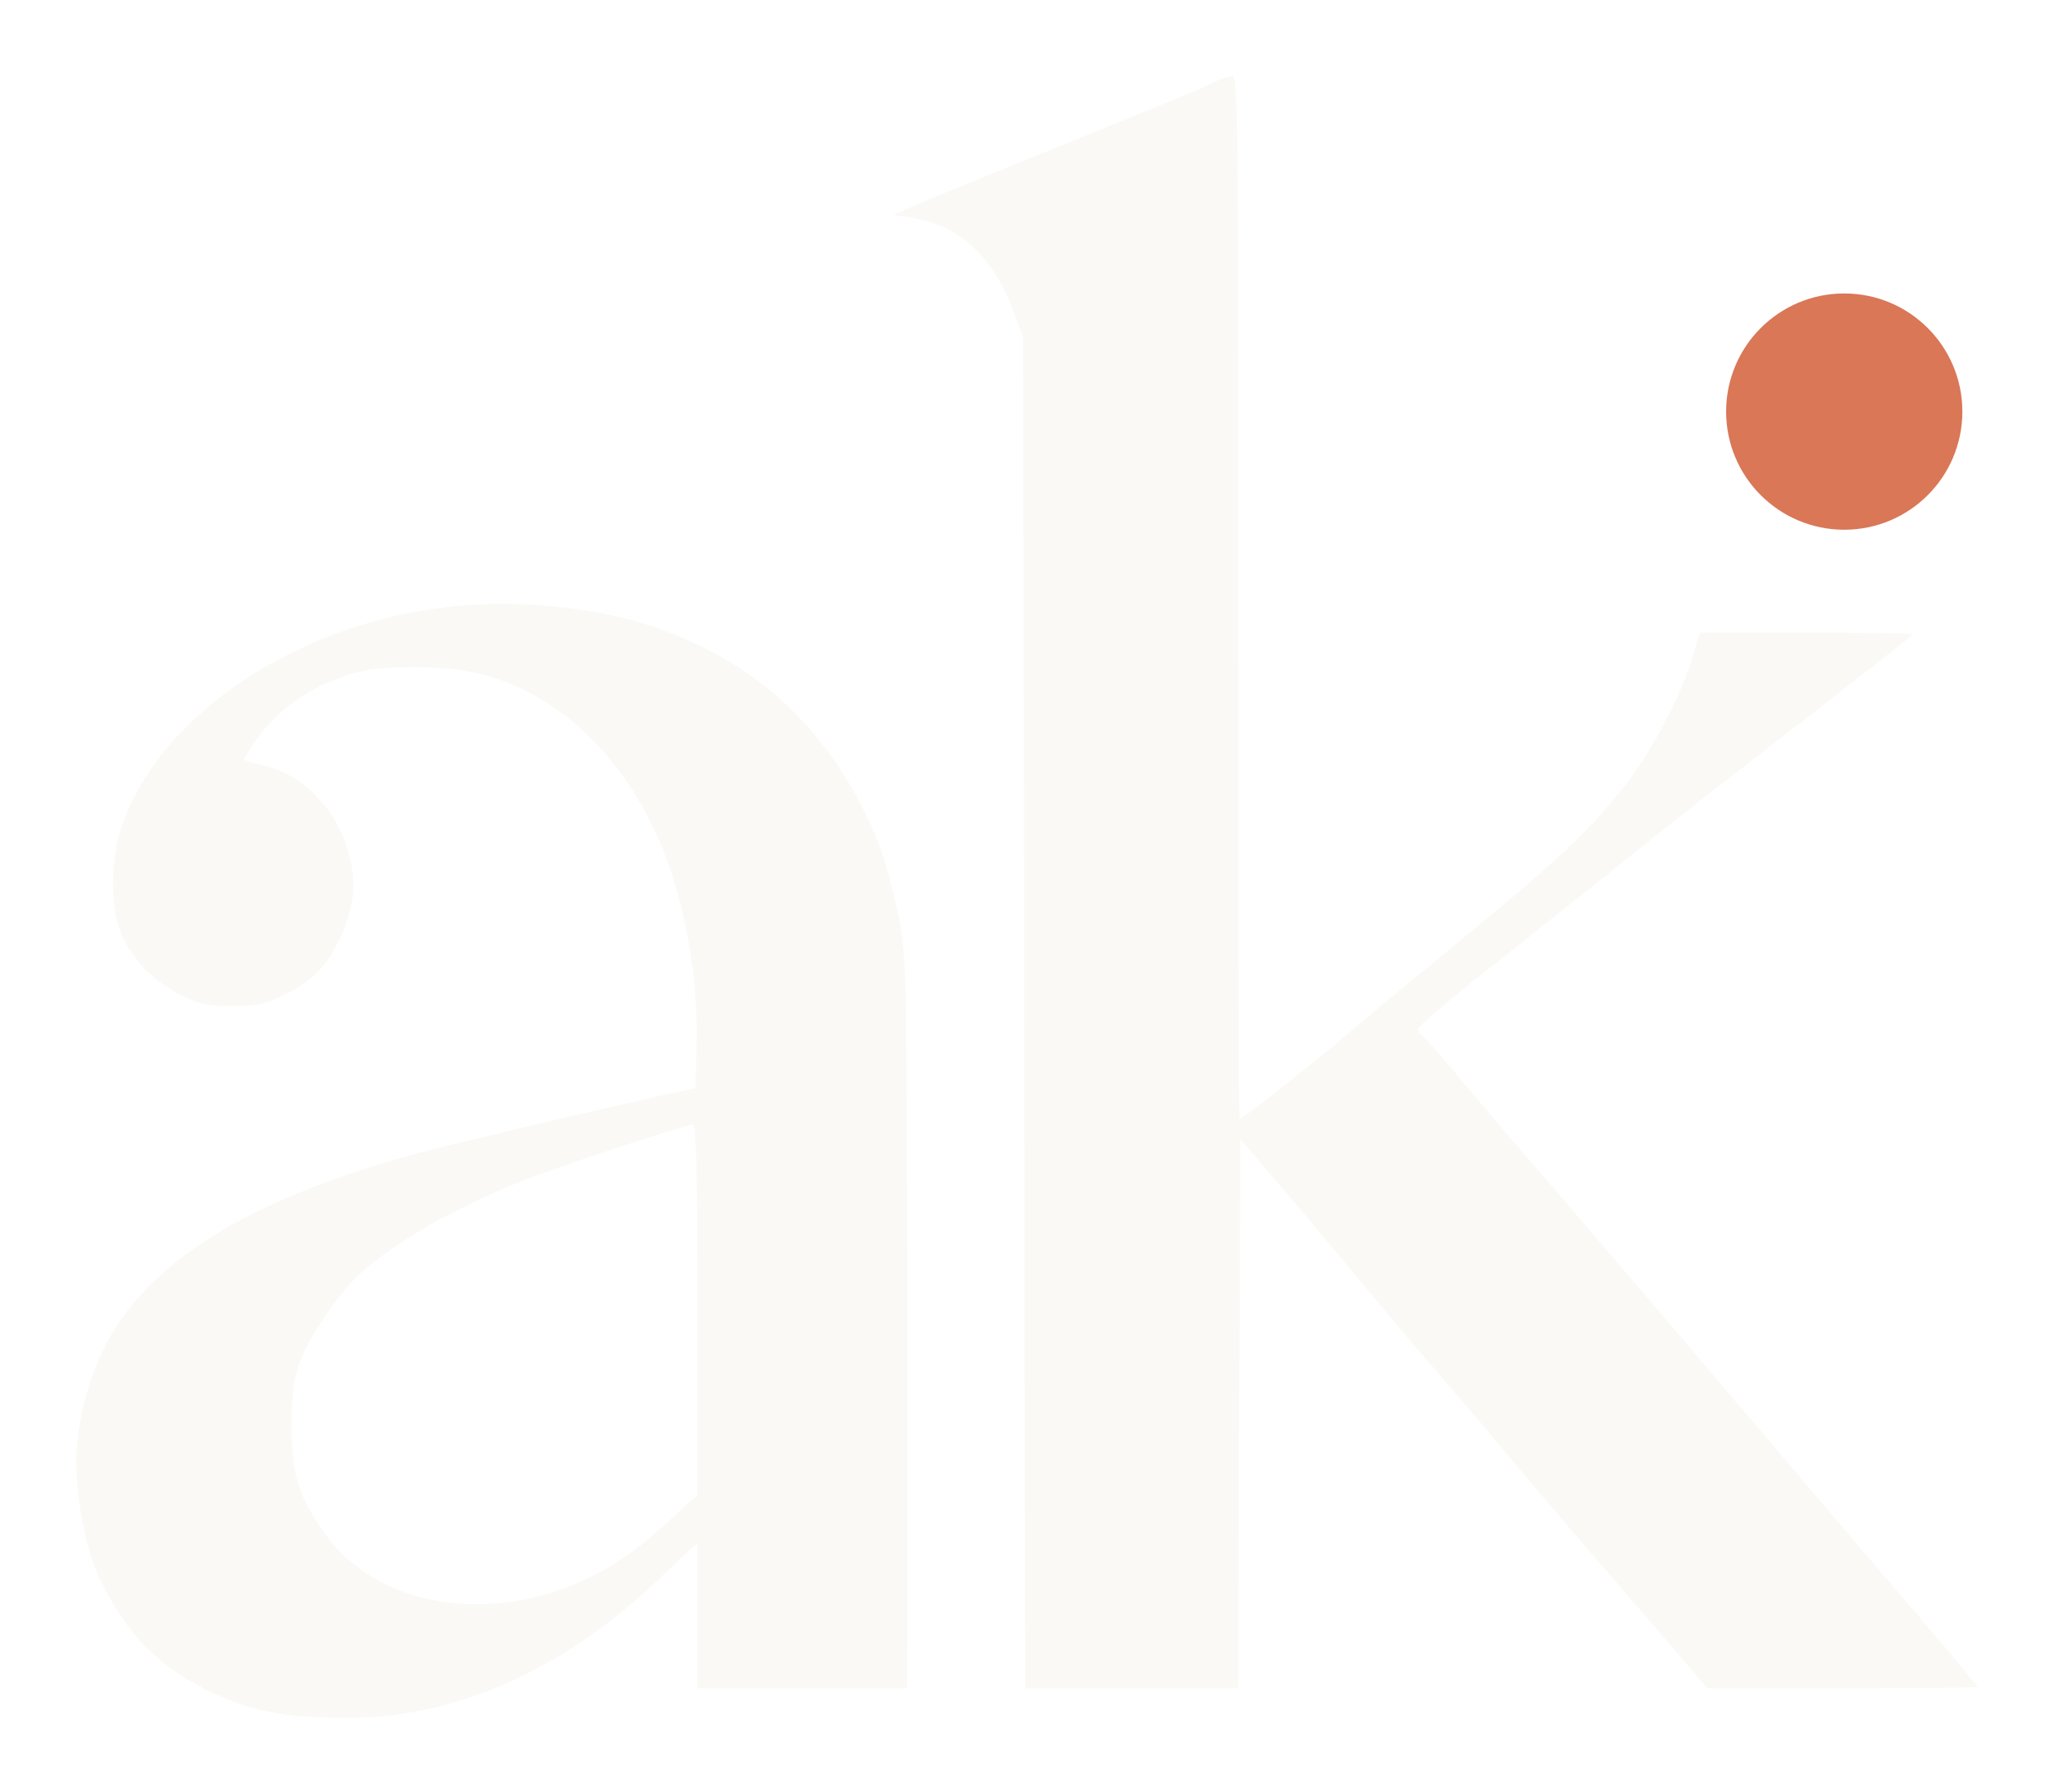
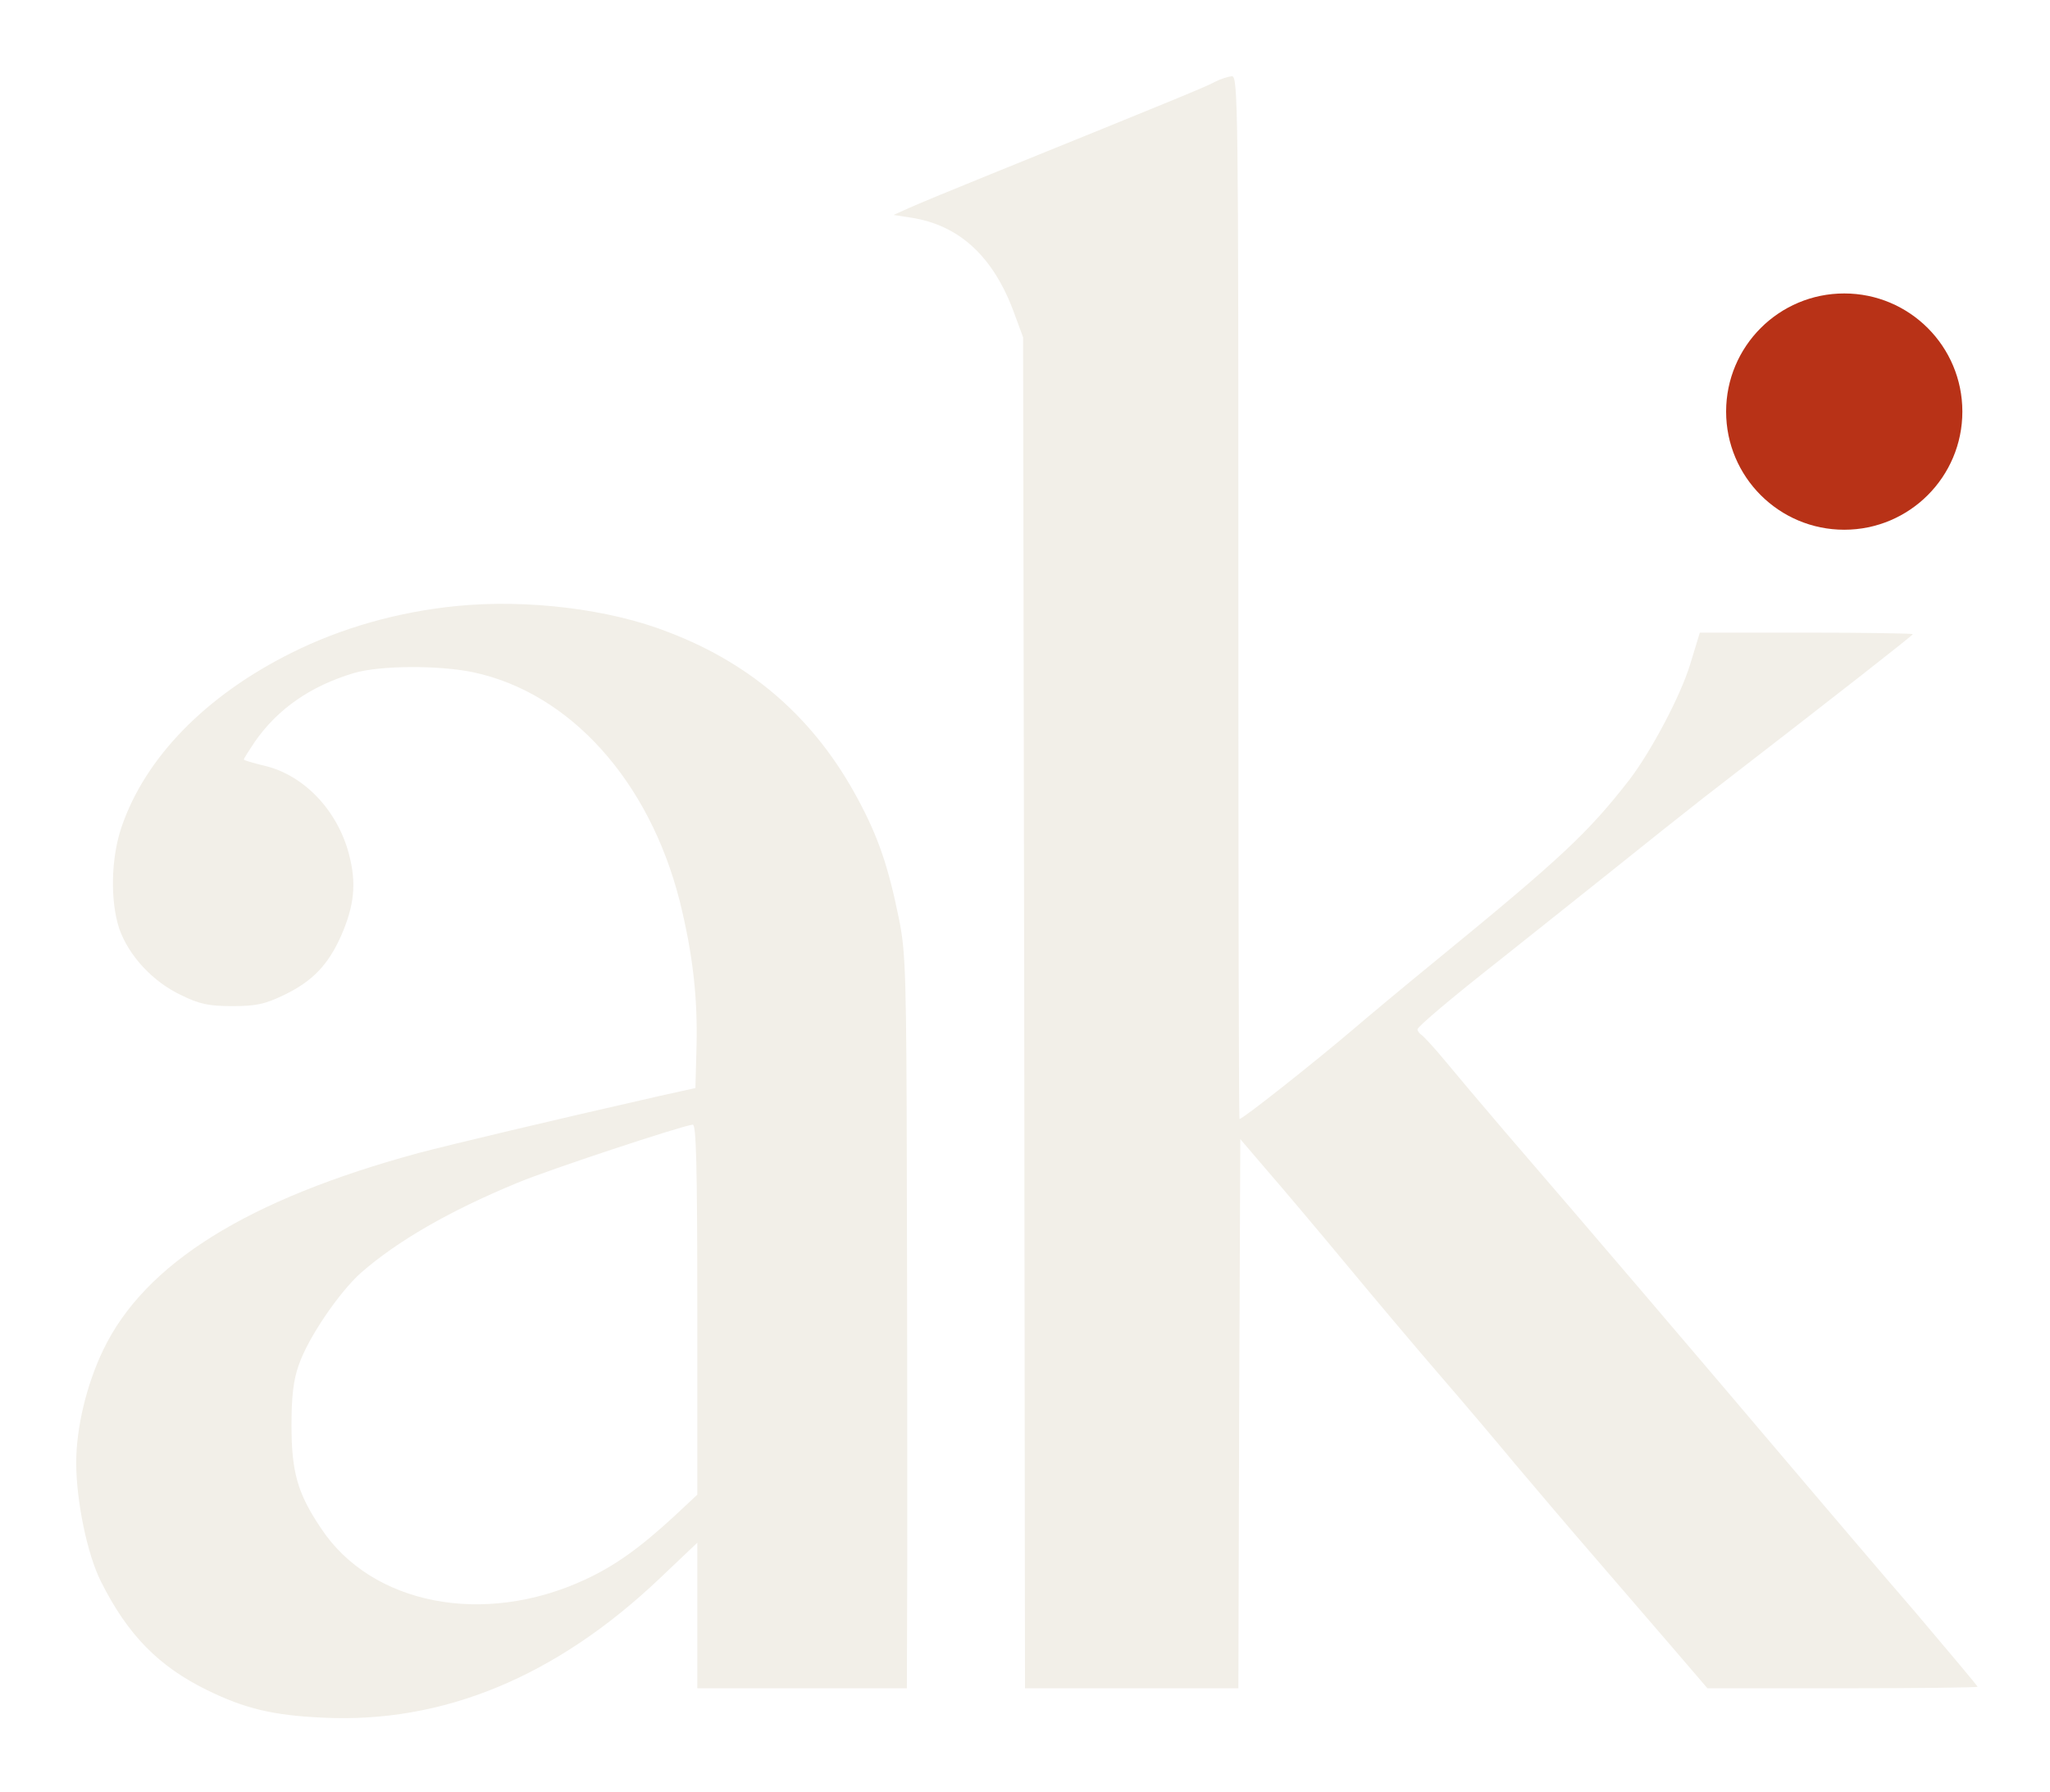
<svg xmlns="http://www.w3.org/2000/svg" viewBox="0 0 538 470" role="img" aria-labelledby="akgolf-title" fill="none">
  <g transform="translate(0,470) scale(0.1,-0.1)">
-     <path d="M3190 4486 c-23 -13 -109 -48 -585 -241 -99 -40 -198 -81 -220 -91 l-40 -18 45 -7 c127 -19 217 -102 271 -249 l24 -65 3 -1772 2 -1773 280 0 280 0 2 721 3 720 71 -83 c40 -46 132 -155 205 -243 73 -88 185 -221 249 -295 64 -74 152 -178 195 -230 44 -52 137 -162 209 -245 71 -82 167 -194 213 -247 l84 -98 355 0 c194 0 354 2 354 4 0 2 -73 89 -162 194 -90 104 -219 256 -288 337 -319 376 -552 649 -790 925 -59 69 -130 153 -158 187 -28 34 -56 64 -62 68 -5 3 -10 10 -10 14 0 7 90 83 221 186 42 33 163 130 270 215 107 86 223 178 259 206 378 292 550 427 550 430 0 2 -126 4 -279 4 l-280 0 -25 -82 c-25 -83 -102 -228 -159 -303 -108 -139 -178 -205 -502 -470 -87 -71 -189 -156 -225 -187 -100 -85 -293 -238 -297 -234 -2 1 -3 618 -3 1369 0 1297 -1 1367 -17 1367 -10 -1 -29 -7 -43 -14z M1200 3110 c-155 -15 -305 -58 -435 -123 -225 -112 -384 -275 -446 -457 -28 -82 -30 -194 -6 -267 25 -71 88 -139 162 -174 49 -24 73 -29 135 -29 62 0 85 5 135 29 75 36 116 79 150 155 35 80 41 138 21 214 -30 116 -119 209 -223 233 -29 7 -53 14 -53 16 0 3 13 23 29 47 60 86 146 146 260 180 68 20 222 21 313 2 254 -54 462 -285 542 -601 34 -138 47 -250 44 -380 l-3 -110 -95 -21 c-291 -66 -546 -127 -630 -149 -450 -122 -720 -290 -829 -517 -44 -91 -71 -205 -71 -296 0 -100 29 -241 65 -312 70 -140 152 -223 279 -285 98 -48 172 -66 302 -72 316 -16 613 107 885 365 l99 94 0 -191 0 -191 275 0 275 0 1 338 c0 185 0 618 -1 962 -1 576 -3 632 -21 720 -28 138 -55 216 -108 314 -111 207 -274 352 -496 437 -155 61 -371 87 -555 69z m630 -1846 l0 -486 -60 -56 c-91 -84 -157 -131 -235 -167 -265 -123 -559 -66 -692 134 -62 92 -78 148 -78 271 0 76 5 119 19 158 24 71 106 191 163 242 95 83 231 162 410 236 81 34 432 150 461 153 9 1 12 -102 12 -485z" fill="#FAF9F5" />
-     <circle cx="4840" cy="3620" r="310" fill="#D97757" />
+     <path d="M3190 4486 c-23 -13 -109 -48 -585 -241 -99 -40 -198 -81 -220 -91 l-40 -18 45 -7 c127 -19 217 -102 271 -249 l24 -65 3 -1772 2 -1773 280 0 280 0 2 721 3 720 71 -83 c40 -46 132 -155 205 -243 73 -88 185 -221 249 -295 64 -74 152 -178 195 -230 44 -52 137 -162 209 -245 71 -82 167 -194 213 -247 l84 -98 355 0 c194 0 354 2 354 4 0 2 -73 89 -162 194 -90 104 -219 256 -288 337 -319 376 -552 649 -790 925 -59 69 -130 153 -158 187 -28 34 -56 64 -62 68 -5 3 -10 10 -10 14 0 7 90 83 221 186 42 33 163 130 270 215 107 86 223 178 259 206 378 292 550 427 550 430 0 2 -126 4 -279 4 l-280 0 -25 -82 c-25 -83 -102 -228 -159 -303 -108 -139 -178 -205 -502 -470 -87 -71 -189 -156 -225 -187 -100 -85 -293 -238 -297 -234 -2 1 -3 618 -3 1369 0 1297 -1 1367 -17 1367 -10 -1 -29 -7 -43 -14z M1200 3110 c-155 -15 -305 -58 -435 -123 -225 -112 -384 -275 -446 -457 -28 -82 -30 -194 -6 -267 25 -71 88 -139 162 -174 49 -24 73 -29 135 -29 62 0 85 5 135 29 75 36 116 79 150 155 35 80 41 138 21 214 -30 116 -119 209 -223 233 -29 7 -53 14 -53 16 0 3 13 23 29 47 60 86 146 146 260 180 68 20 222 21 313 2 254 -54 462 -285 542 -601 34 -138 47 -250 44 -380 l-3 -110 -95 -21 c-291 -66 -546 -127 -630 -149 -450 -122 -720 -290 -829 -517 -44 -91 -71 -205 -71 -296 0 -100 29 -241 65 -312 70 -140 152 -223 279 -285 98 -48 172 -66 302 -72 316 -16 613 107 885 365 l99 94 0 -191 0 -191 275 0 275 0 1 338 c0 185 0 618 -1 962 -1 576 -3 632 -21 720 -28 138 -55 216 -108 314 -111 207 -274 352 -496 437 -155 61 -371 87 -555 69z m630 -1846 l0 -486 -60 -56 c-91 -84 -157 -131 -235 -167 -265 -123 -559 -66 -692 134 -62 92 -78 148 -78 271 0 76 5 119 19 158 24 71 106 191 163 242 95 83 231 162 410 236 81 34 432 150 461 153 9 1 12 -102 12 -485z" fill="#F2EFE8" />
+     <circle cx="4840" cy="3620" r="310" fill="#B83217" />
  </g>
</svg>
